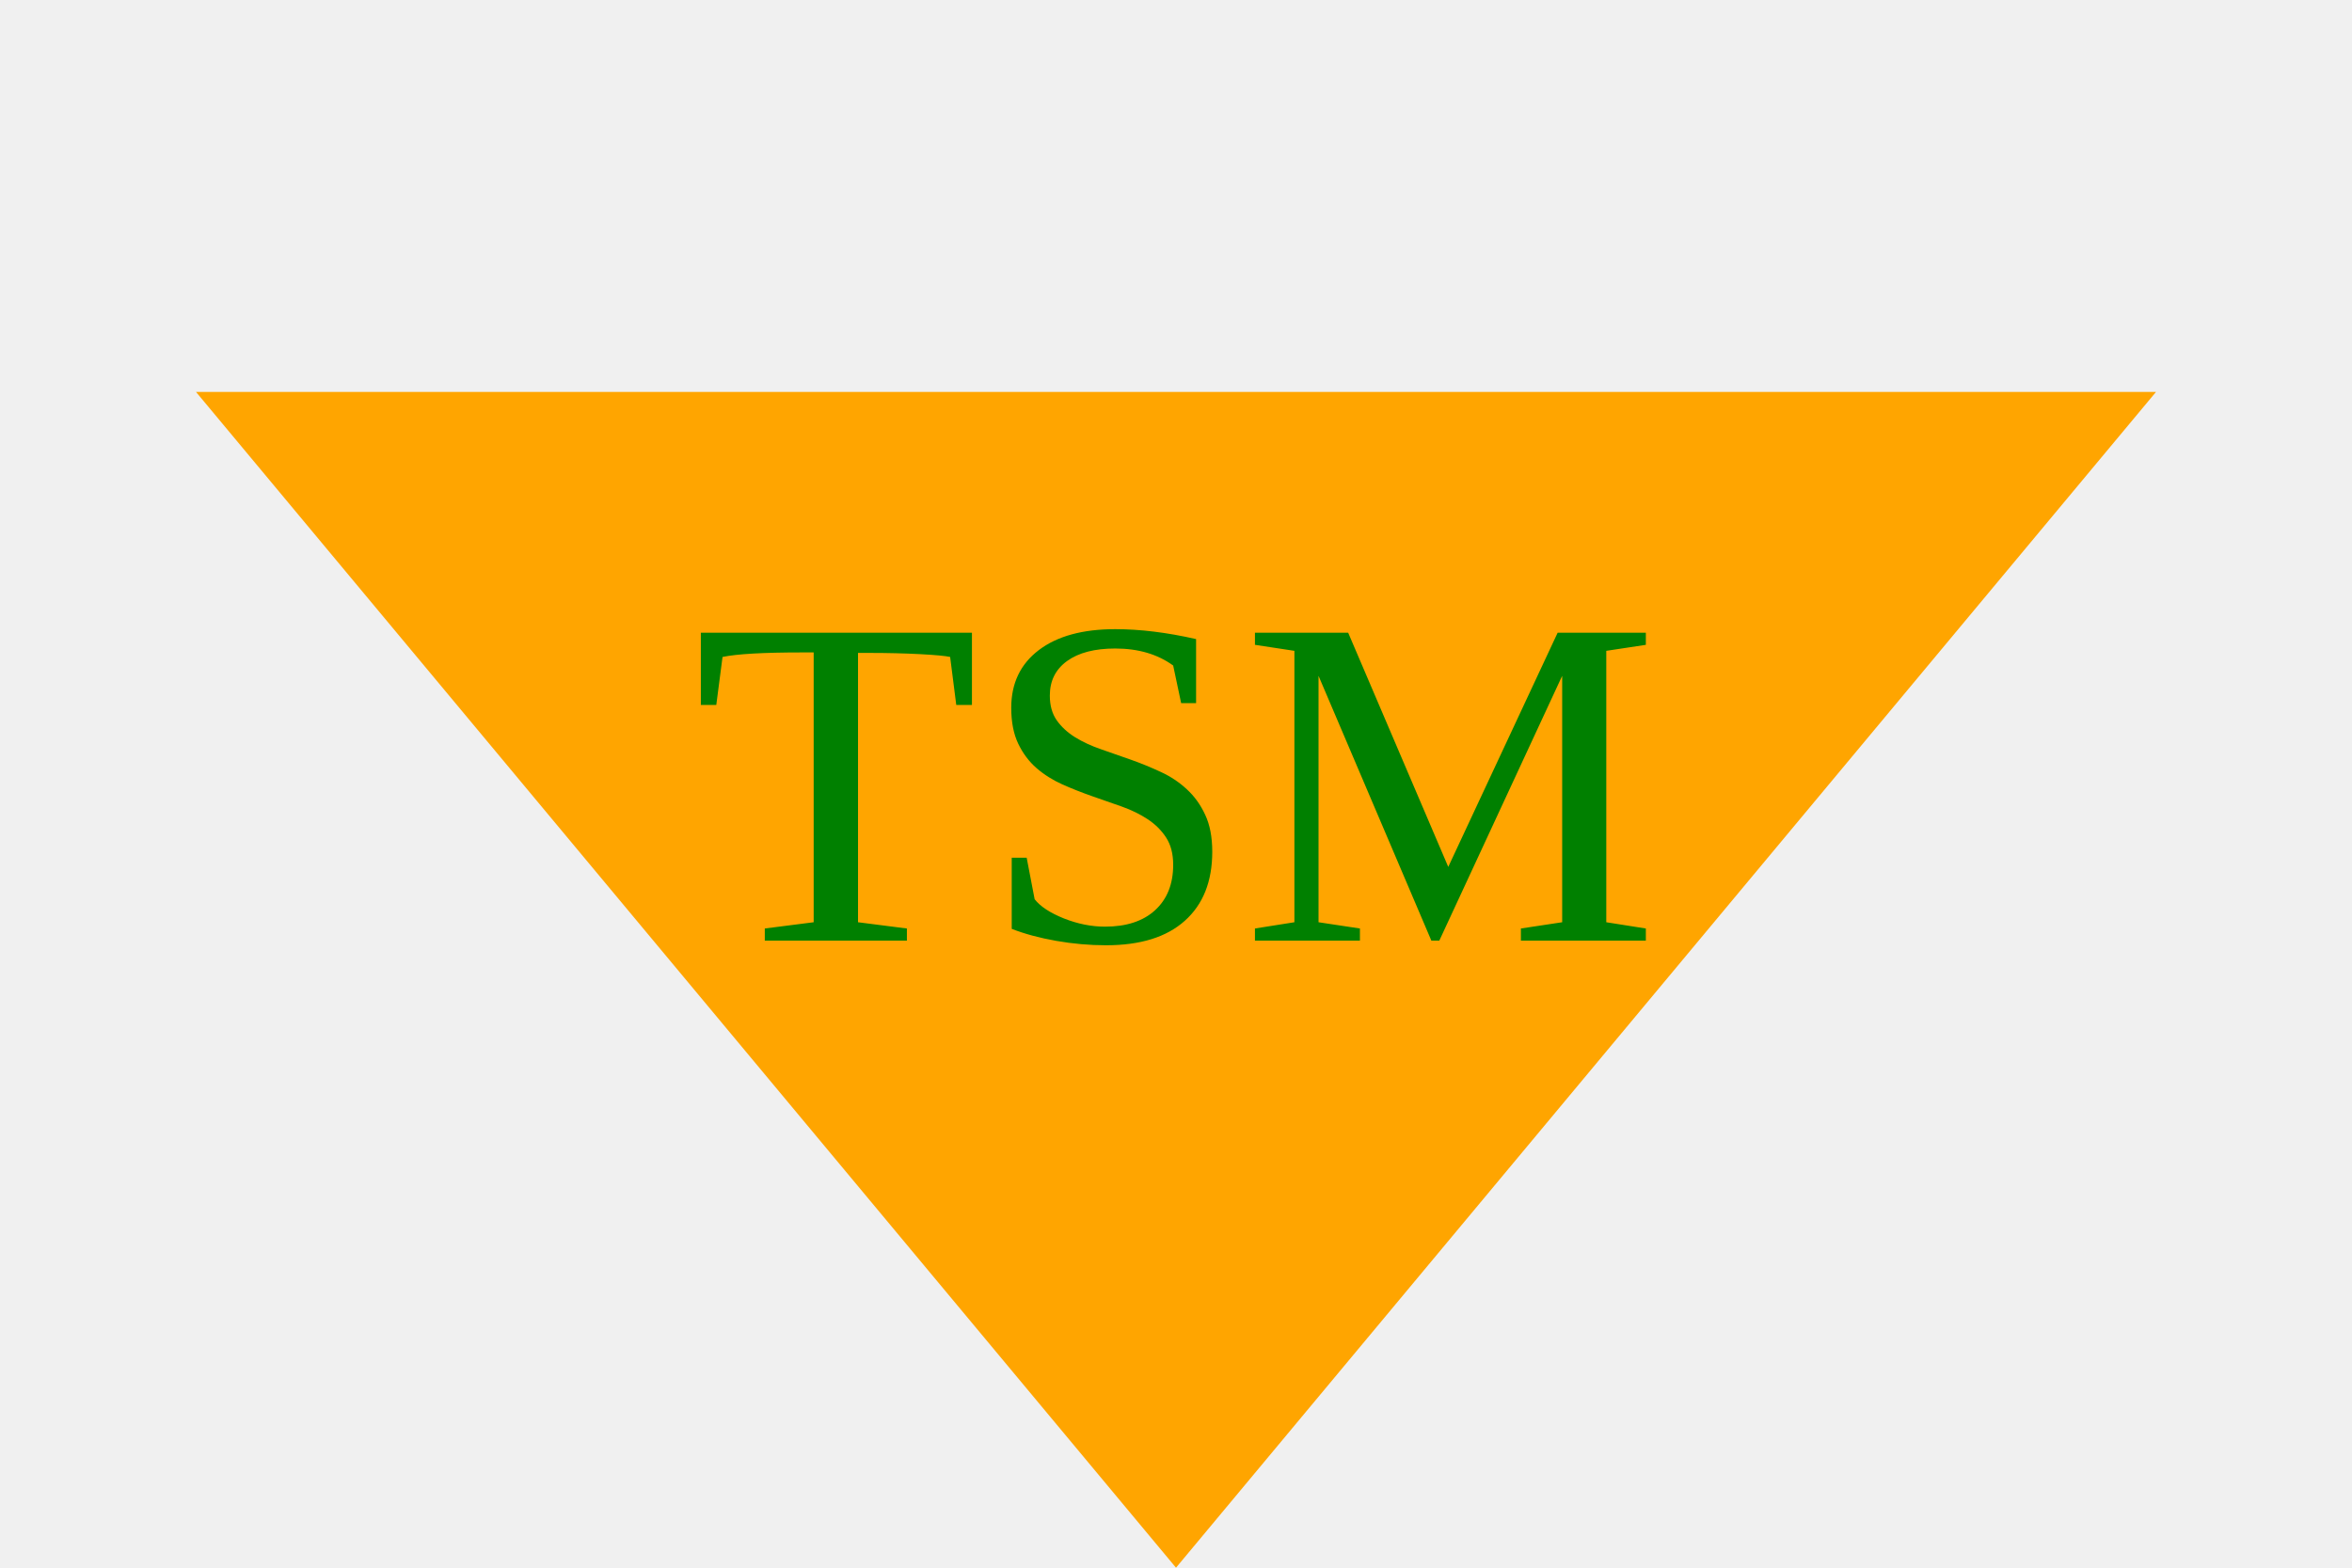
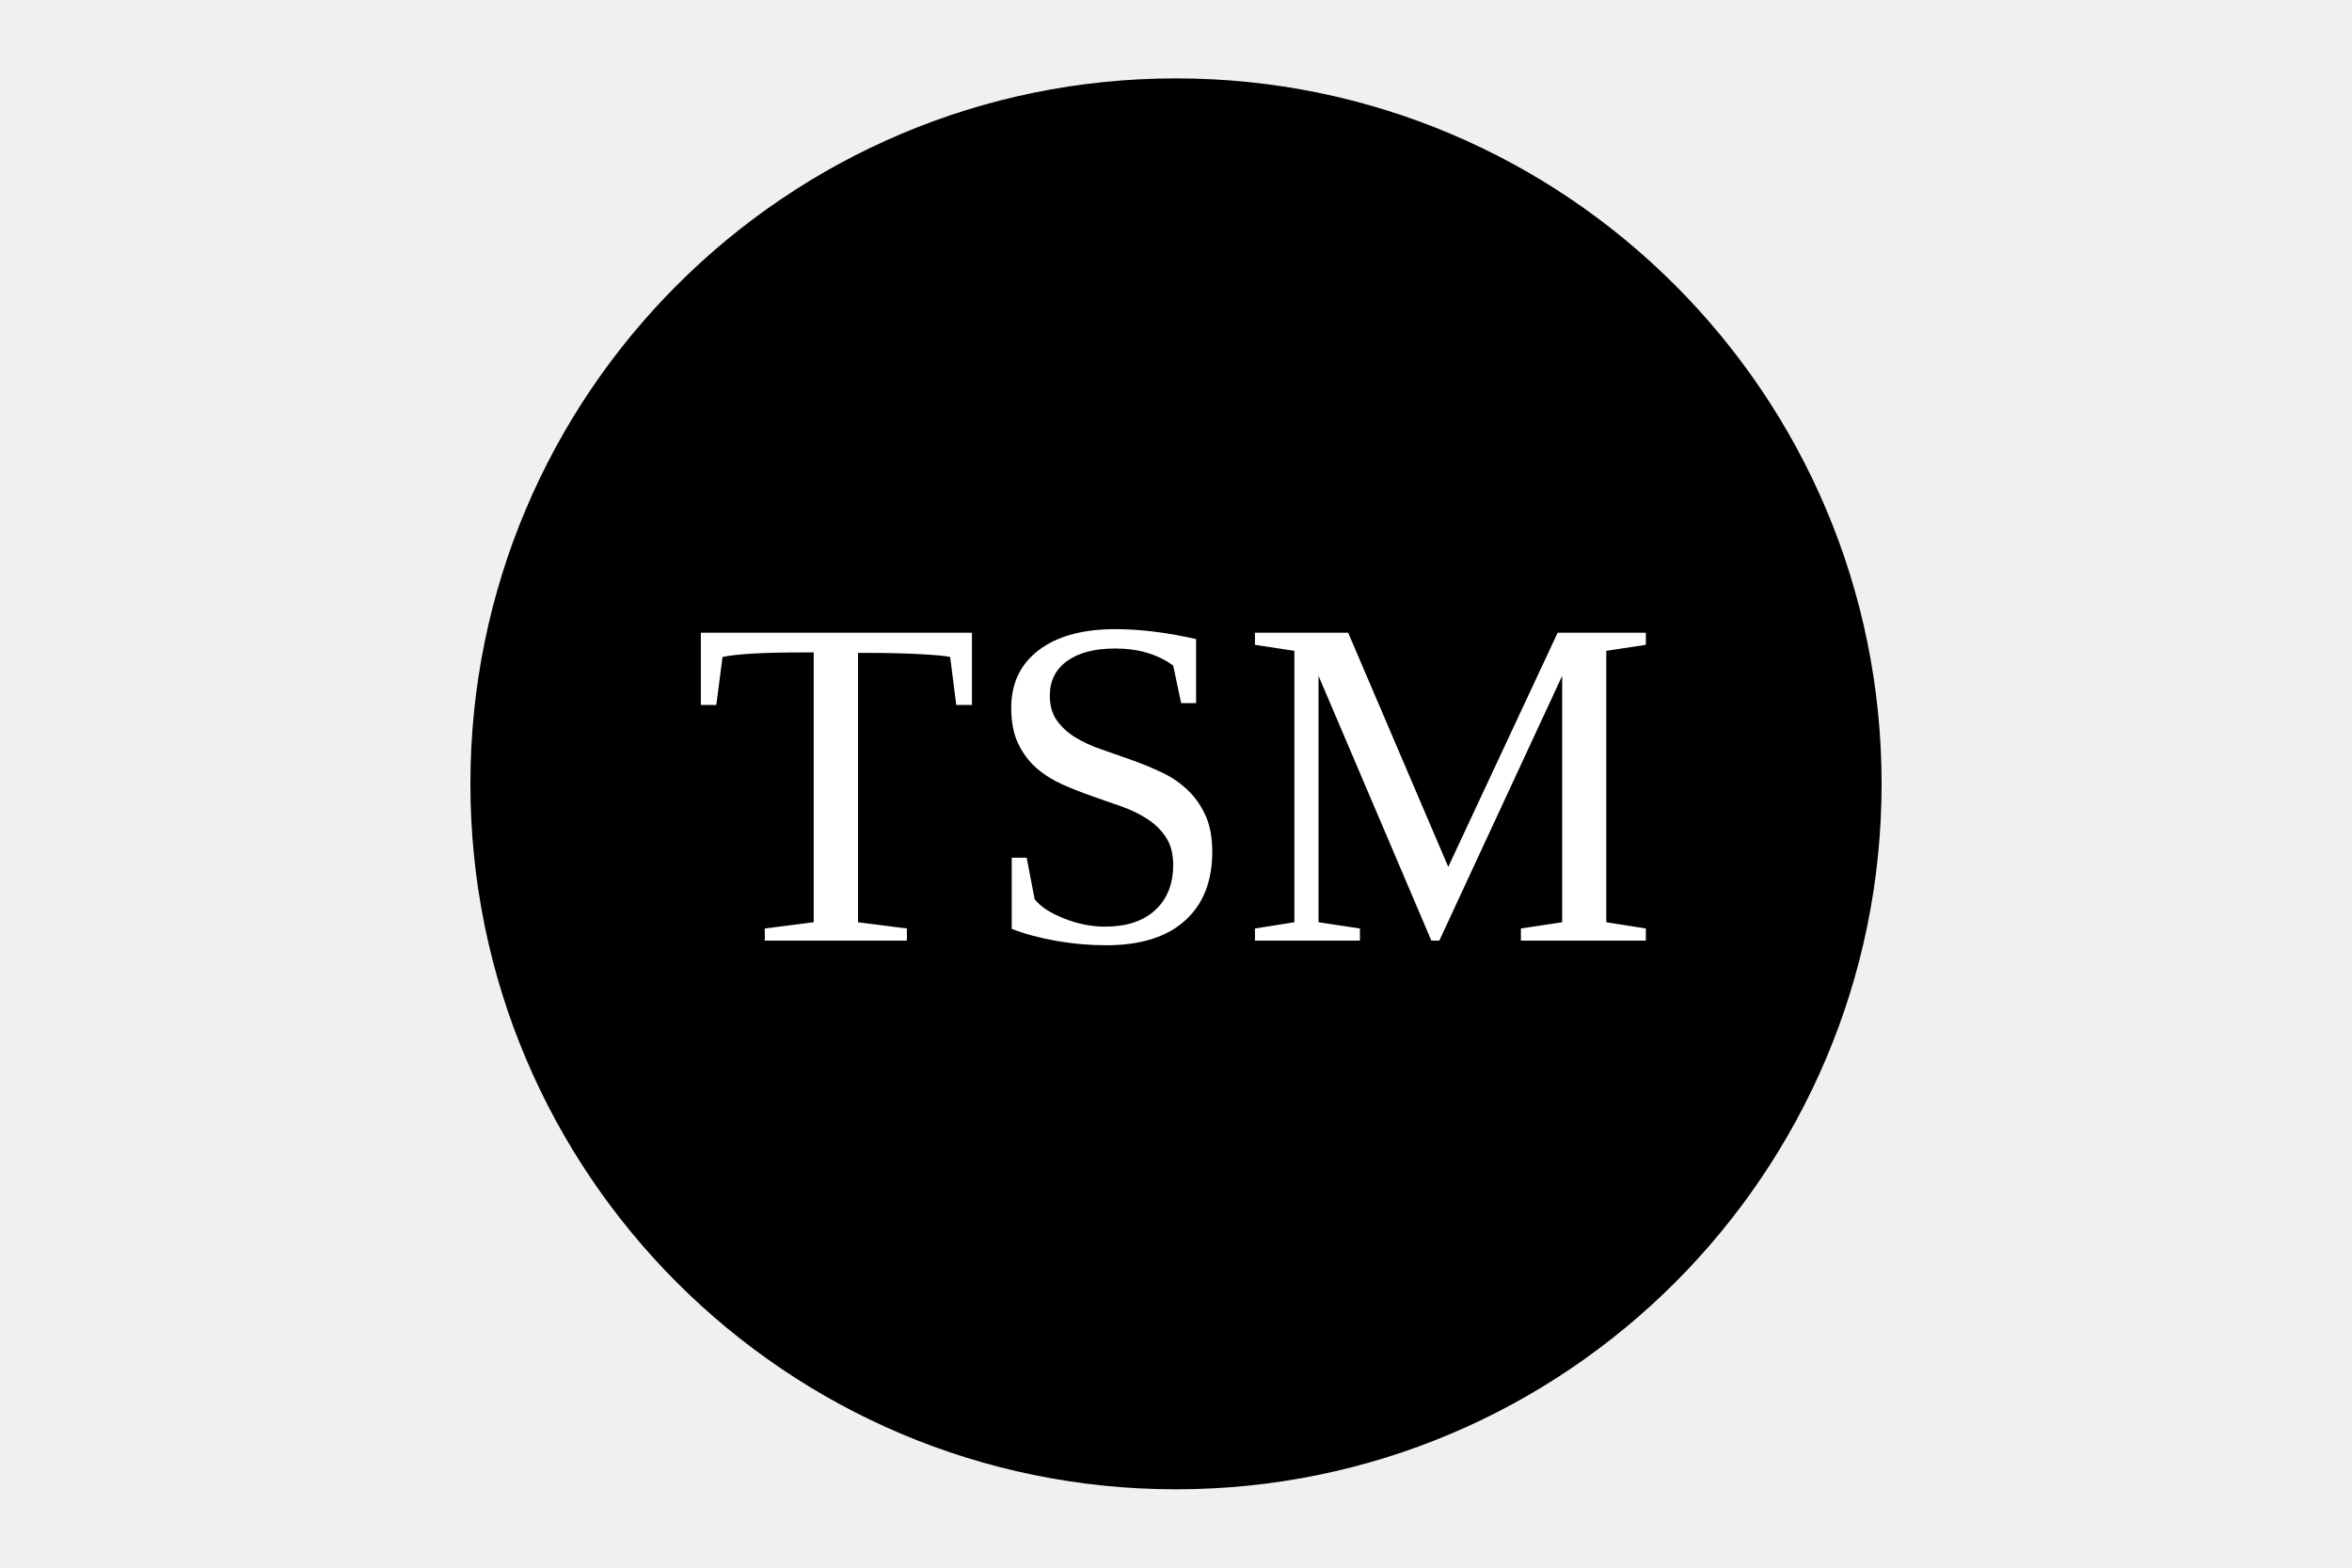
<svg xmlns="http://www.w3.org/2000/svg" version="1.1" width="300" height="200">
-   <polygon points="25, 50 150, 200 275, 50" fill="orange" />
-   <text x="150" y="120" font-size="60" text-anchor="middle" fill="green">TSM</text>
+   <circle cx="150" cy="100" r="90" fill="black" />
+   <text x="150" y="120" font-size="60" text-anchor="middle" fill="white">TSM</text>
</svg>
